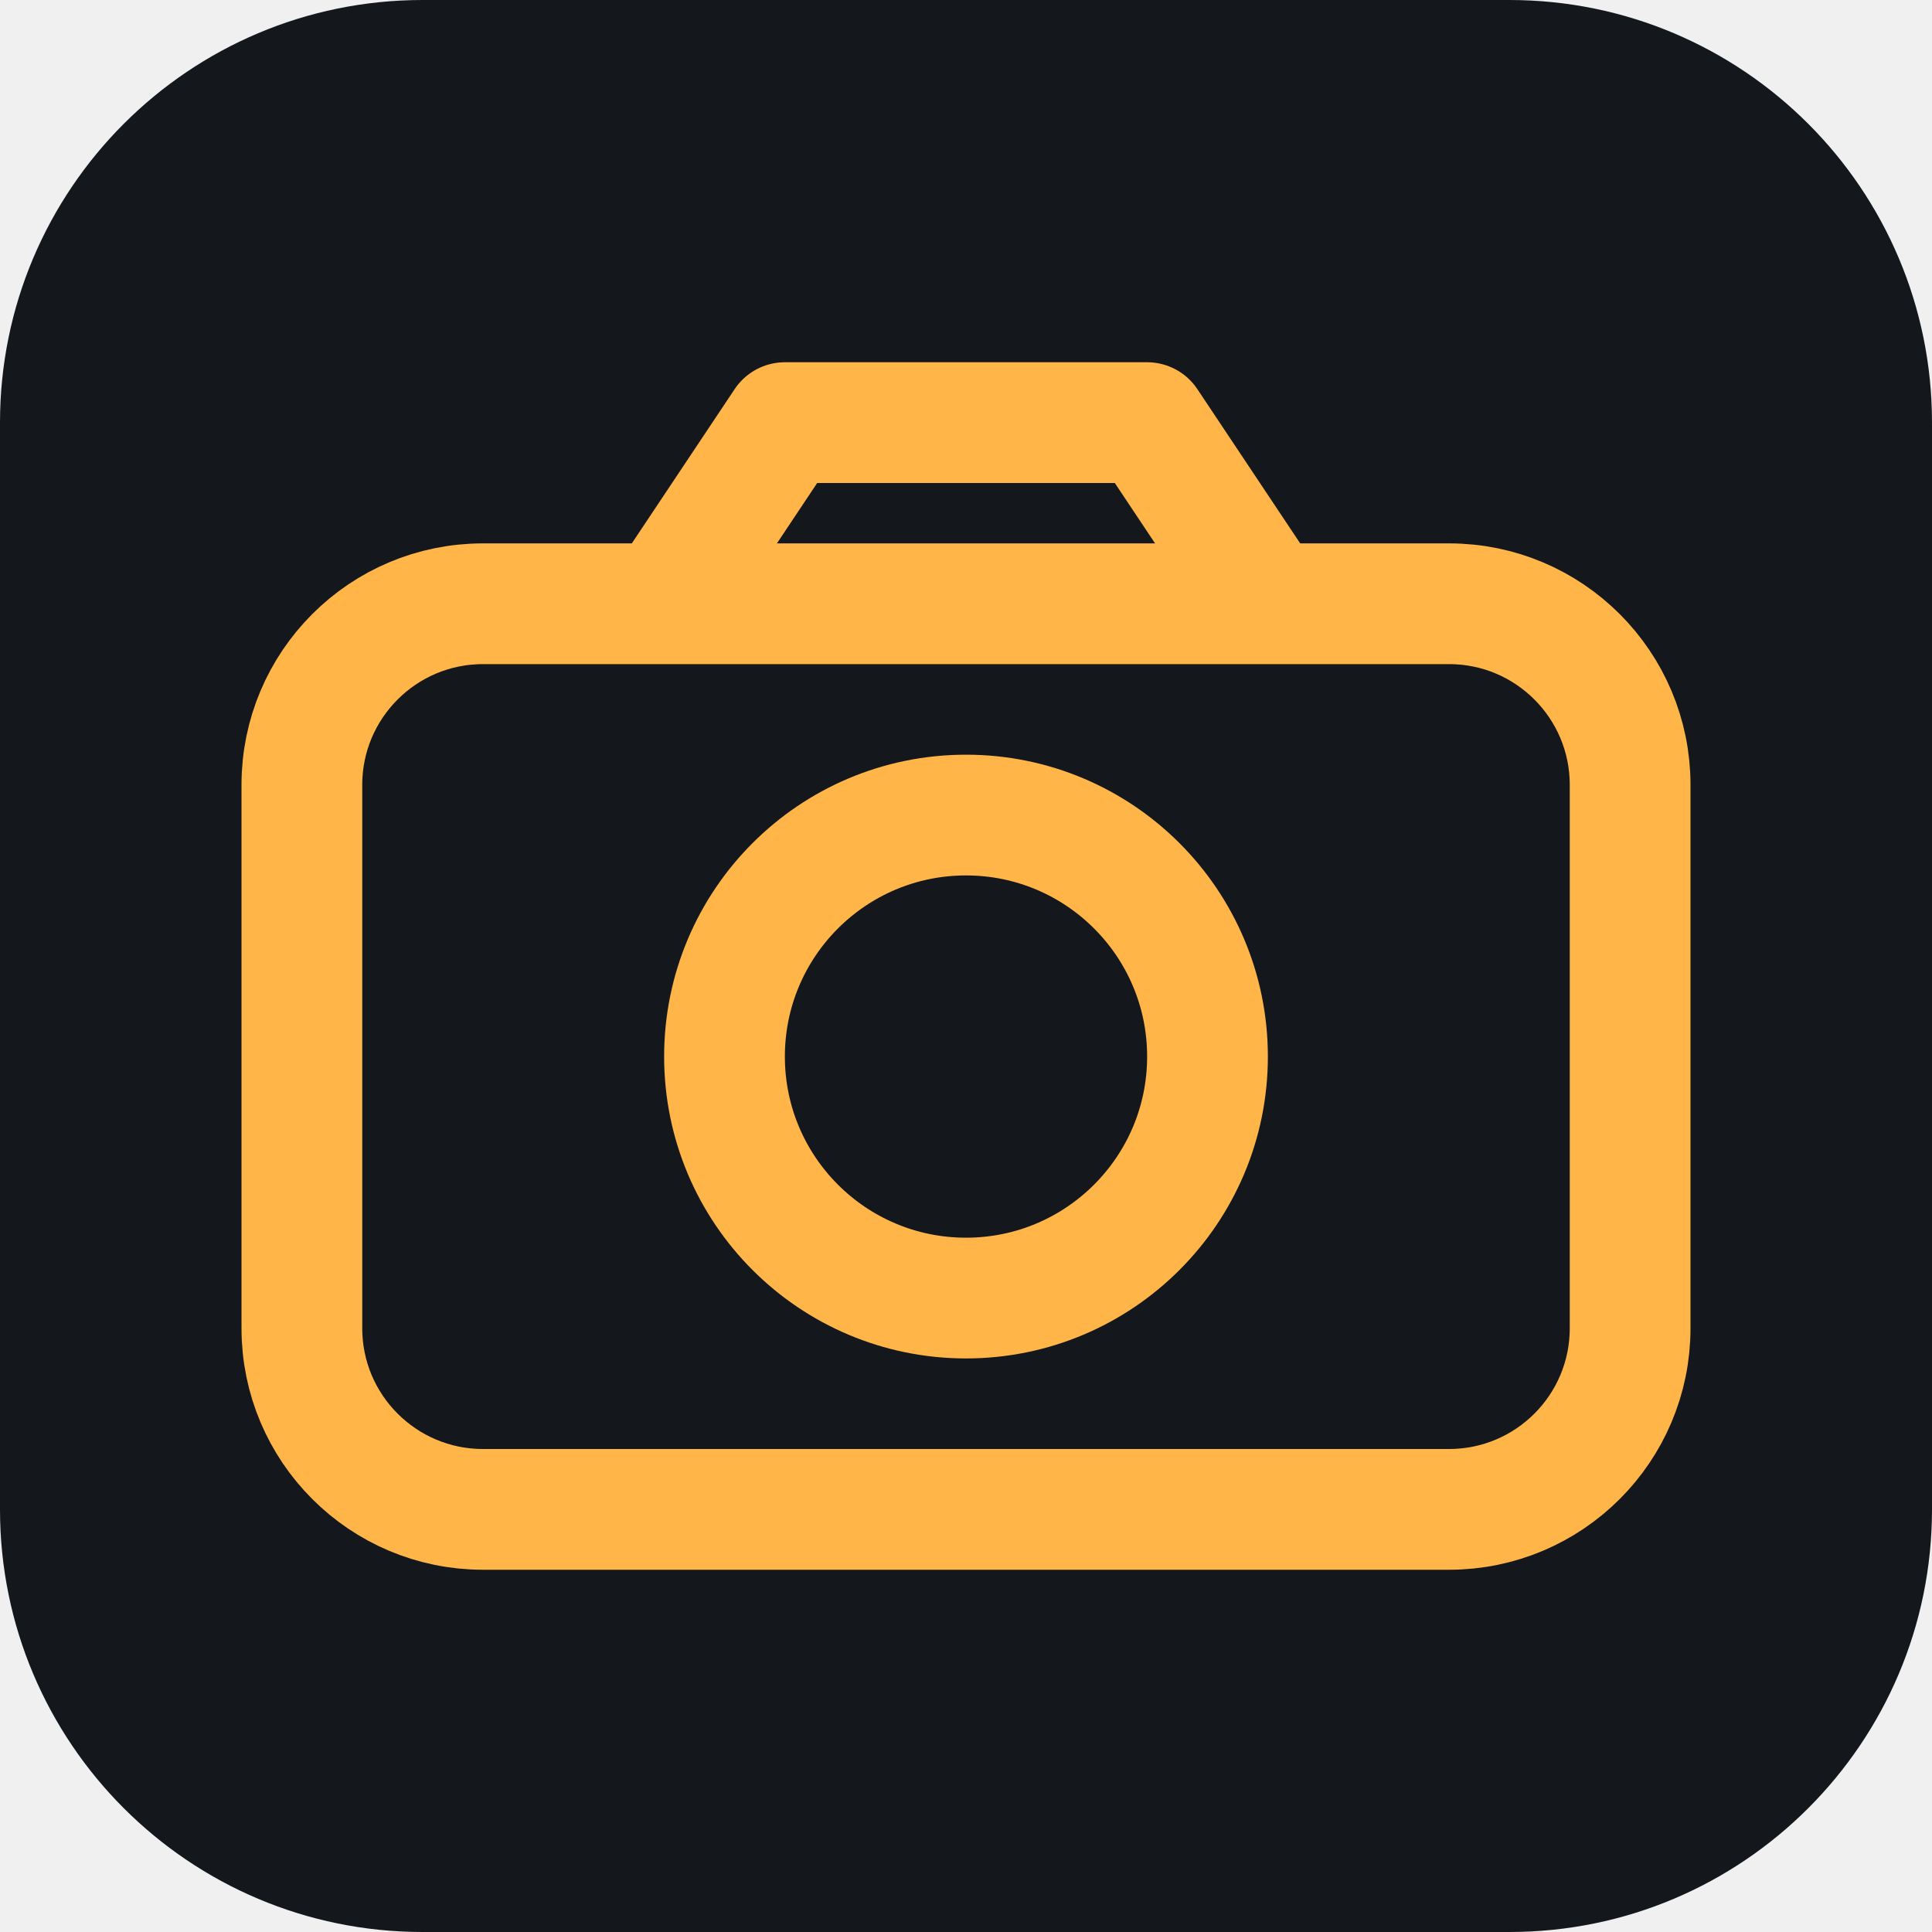
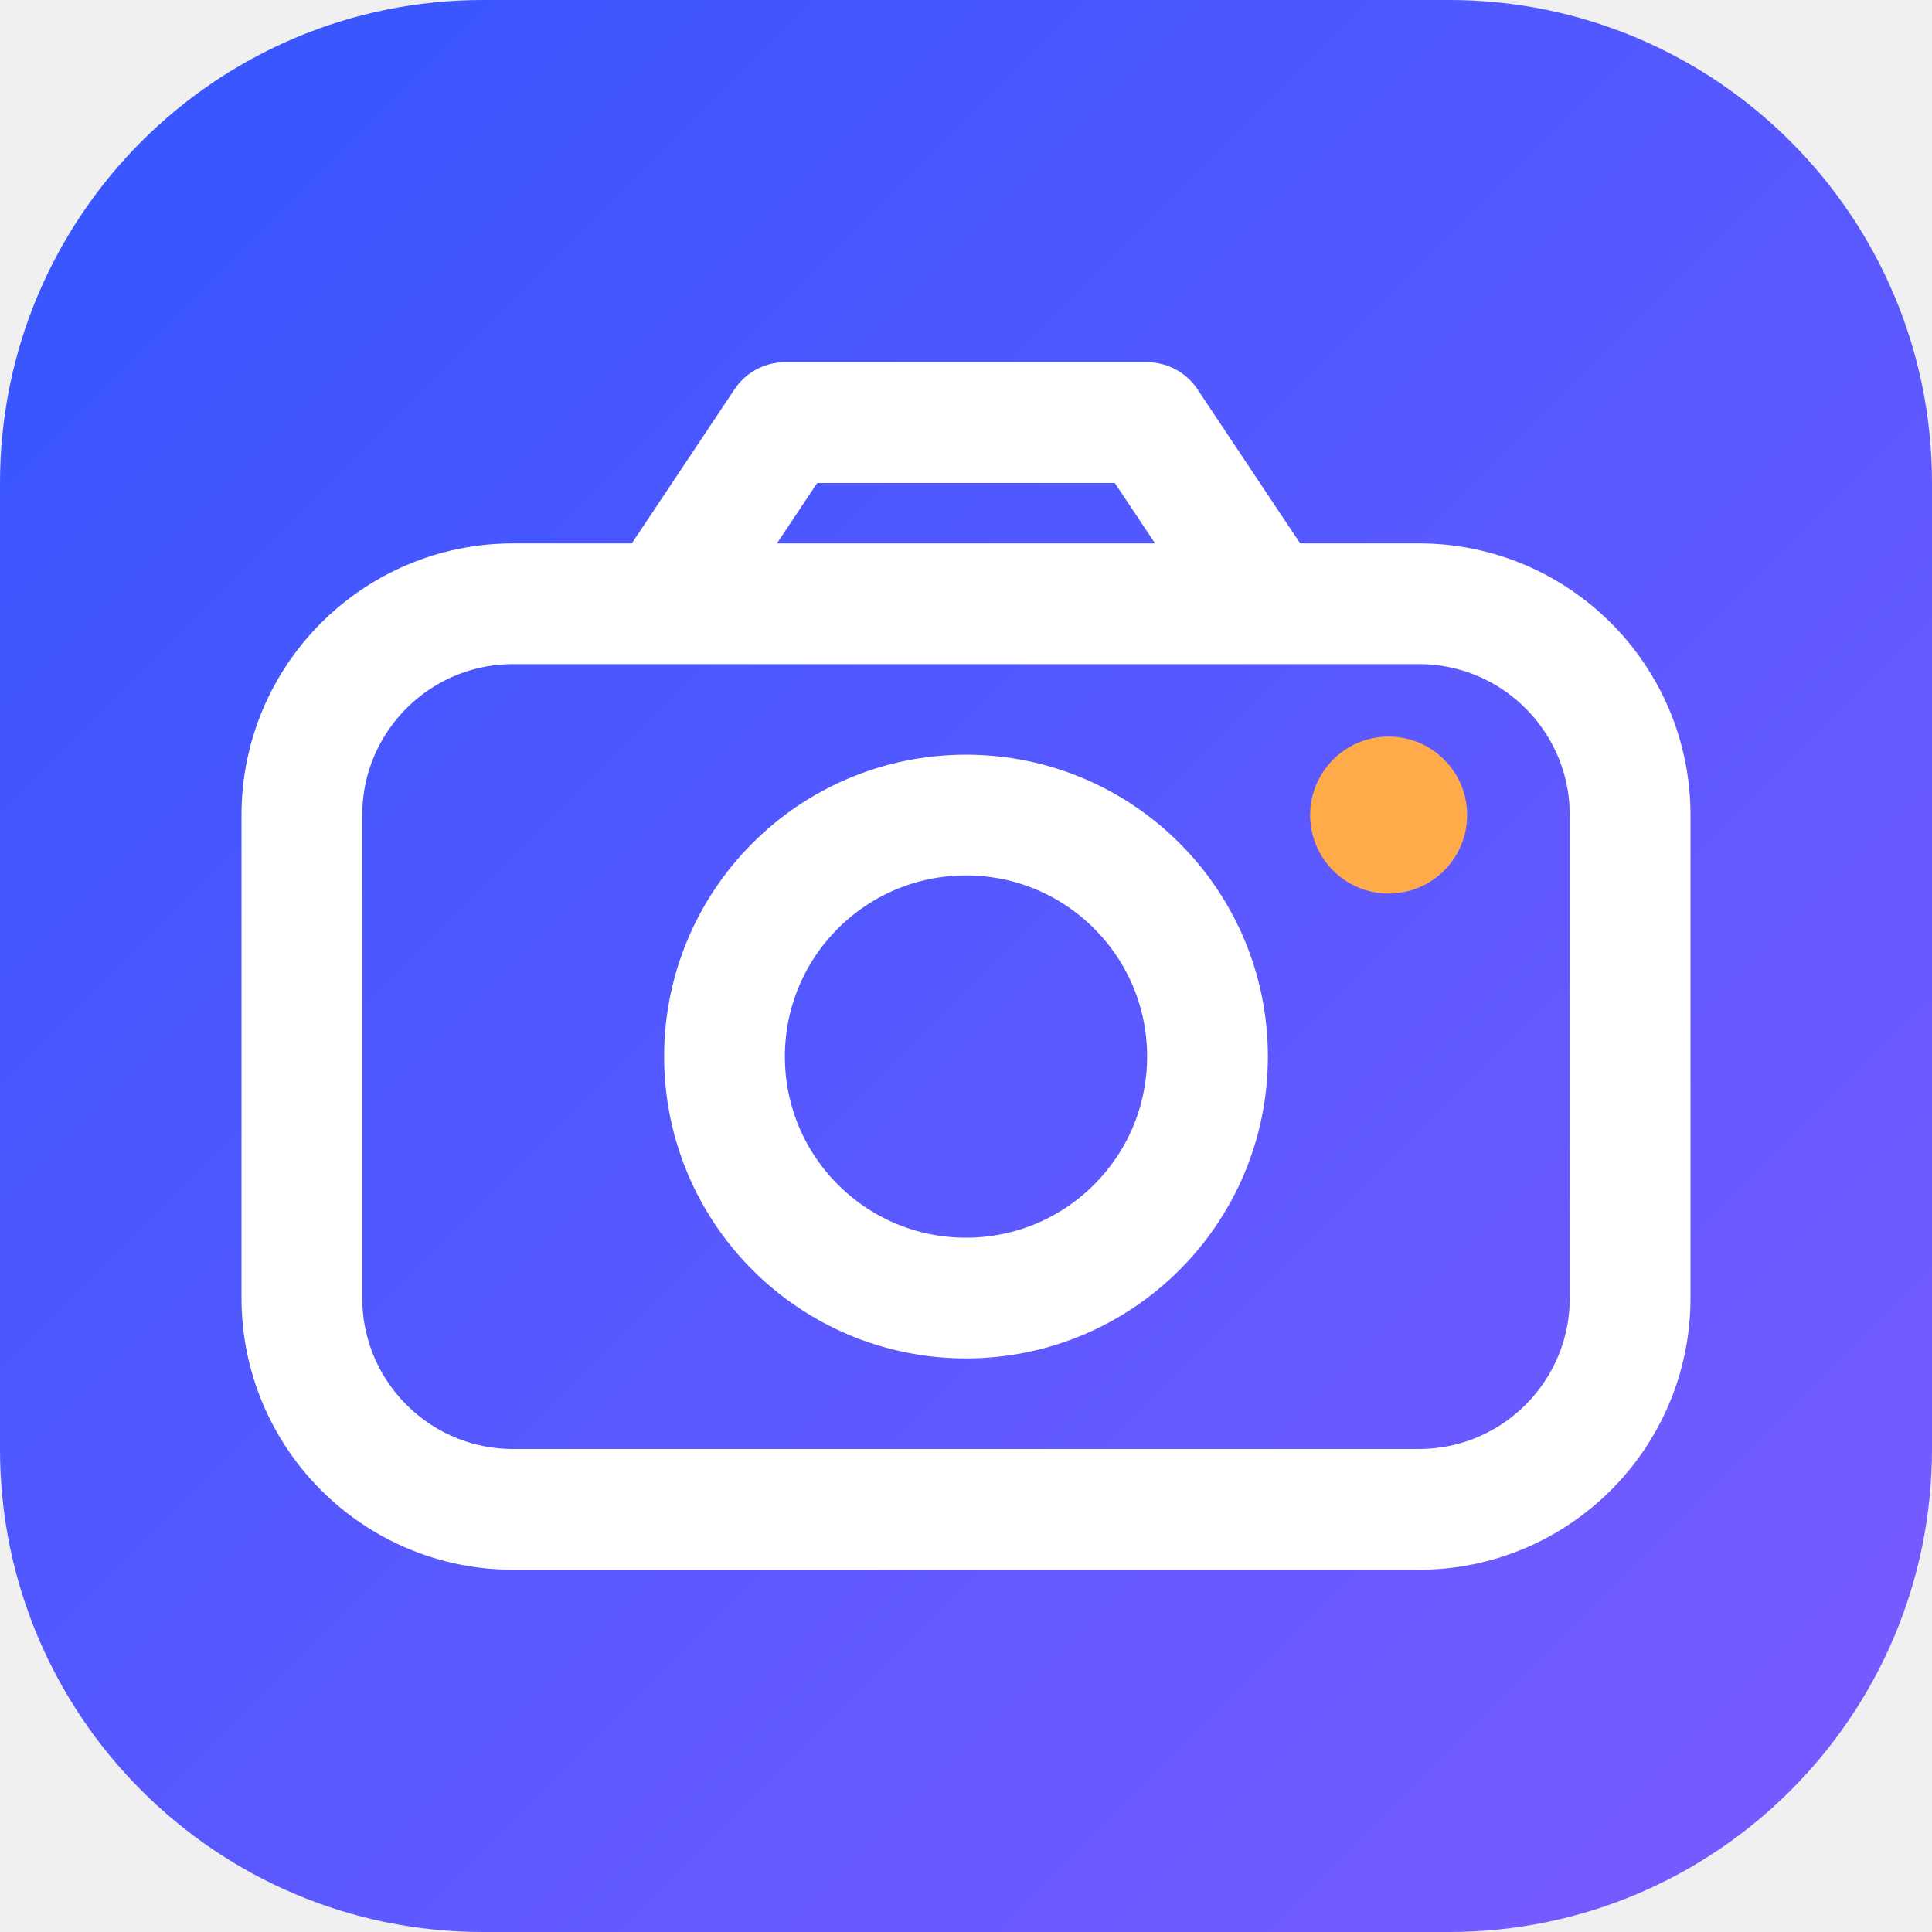
<svg xmlns="http://www.w3.org/2000/svg" viewBox="0 0 64 64">
-   <rect width="64" height="64" rx="14" fill="#14171c" />
-   <rect x="10" y="20" width="44" height="30" rx="6" fill="none" stroke="#ffb547" stroke-width="4" />
-   <path d="M22 20l4-6h12l4 6" fill="none" stroke="#ffb547" stroke-width="4" stroke-linejoin="round" />
-   <circle cx="32" cy="35" r="8" fill="none" stroke="#ffb547" stroke-width="4" />
+   <defs>
+     <linearGradient id="g" x1="0" y1="0" x2="1" y2="1">
+       <stop offset="0" stop-color="#3355ff" />
+       <stop offset="1" stop-color="#7b5cff" />
+     </linearGradient>
+   </defs>
+   <rect width="64" height="64" rx="16" fill="url(#g)" />
+   <rect x="10" y="20" width="44" height="30" rx="7" fill="none" stroke="#fff" stroke-width="4" />
+   <path d="M22 20l4-6h12l4 6" fill="none" stroke="#fff" stroke-width="4" stroke-linejoin="round" />
+   <circle cx="32" cy="35" r="8" fill="none" stroke="#fff" stroke-width="4" />
+   <circle cx="46" cy="27" r="2.6" fill="#ffab4a" />
</svg>
